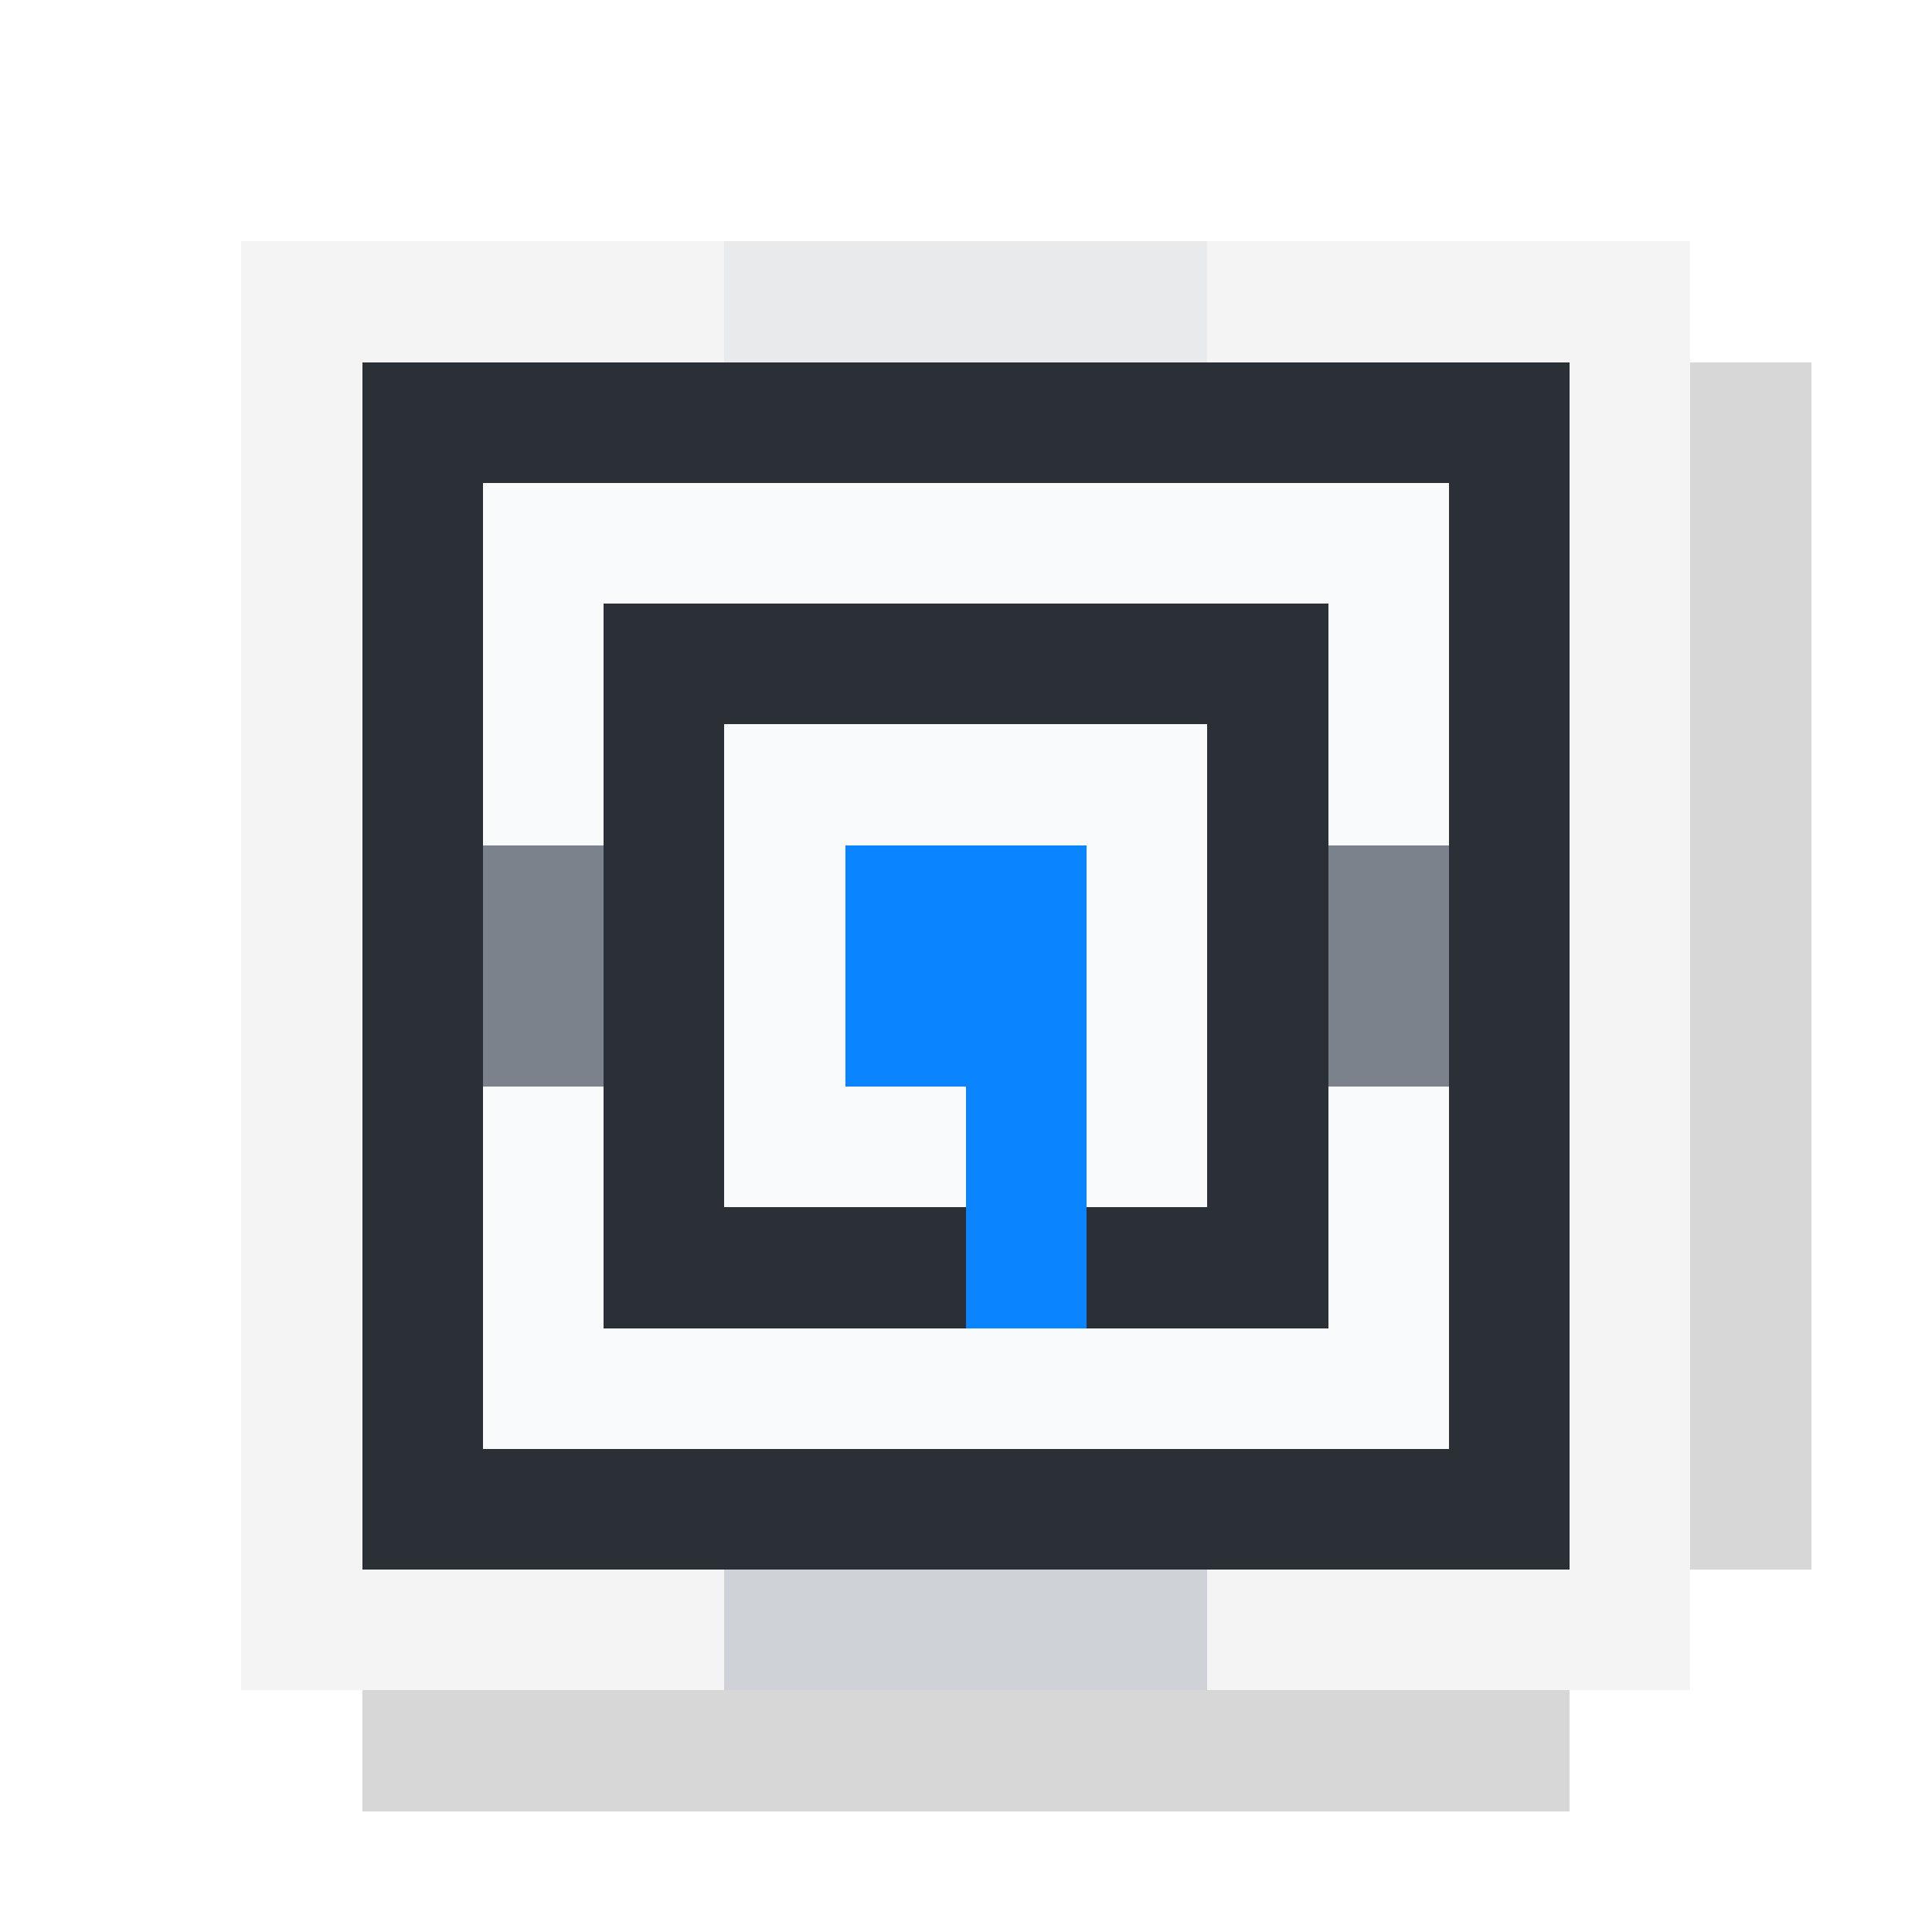
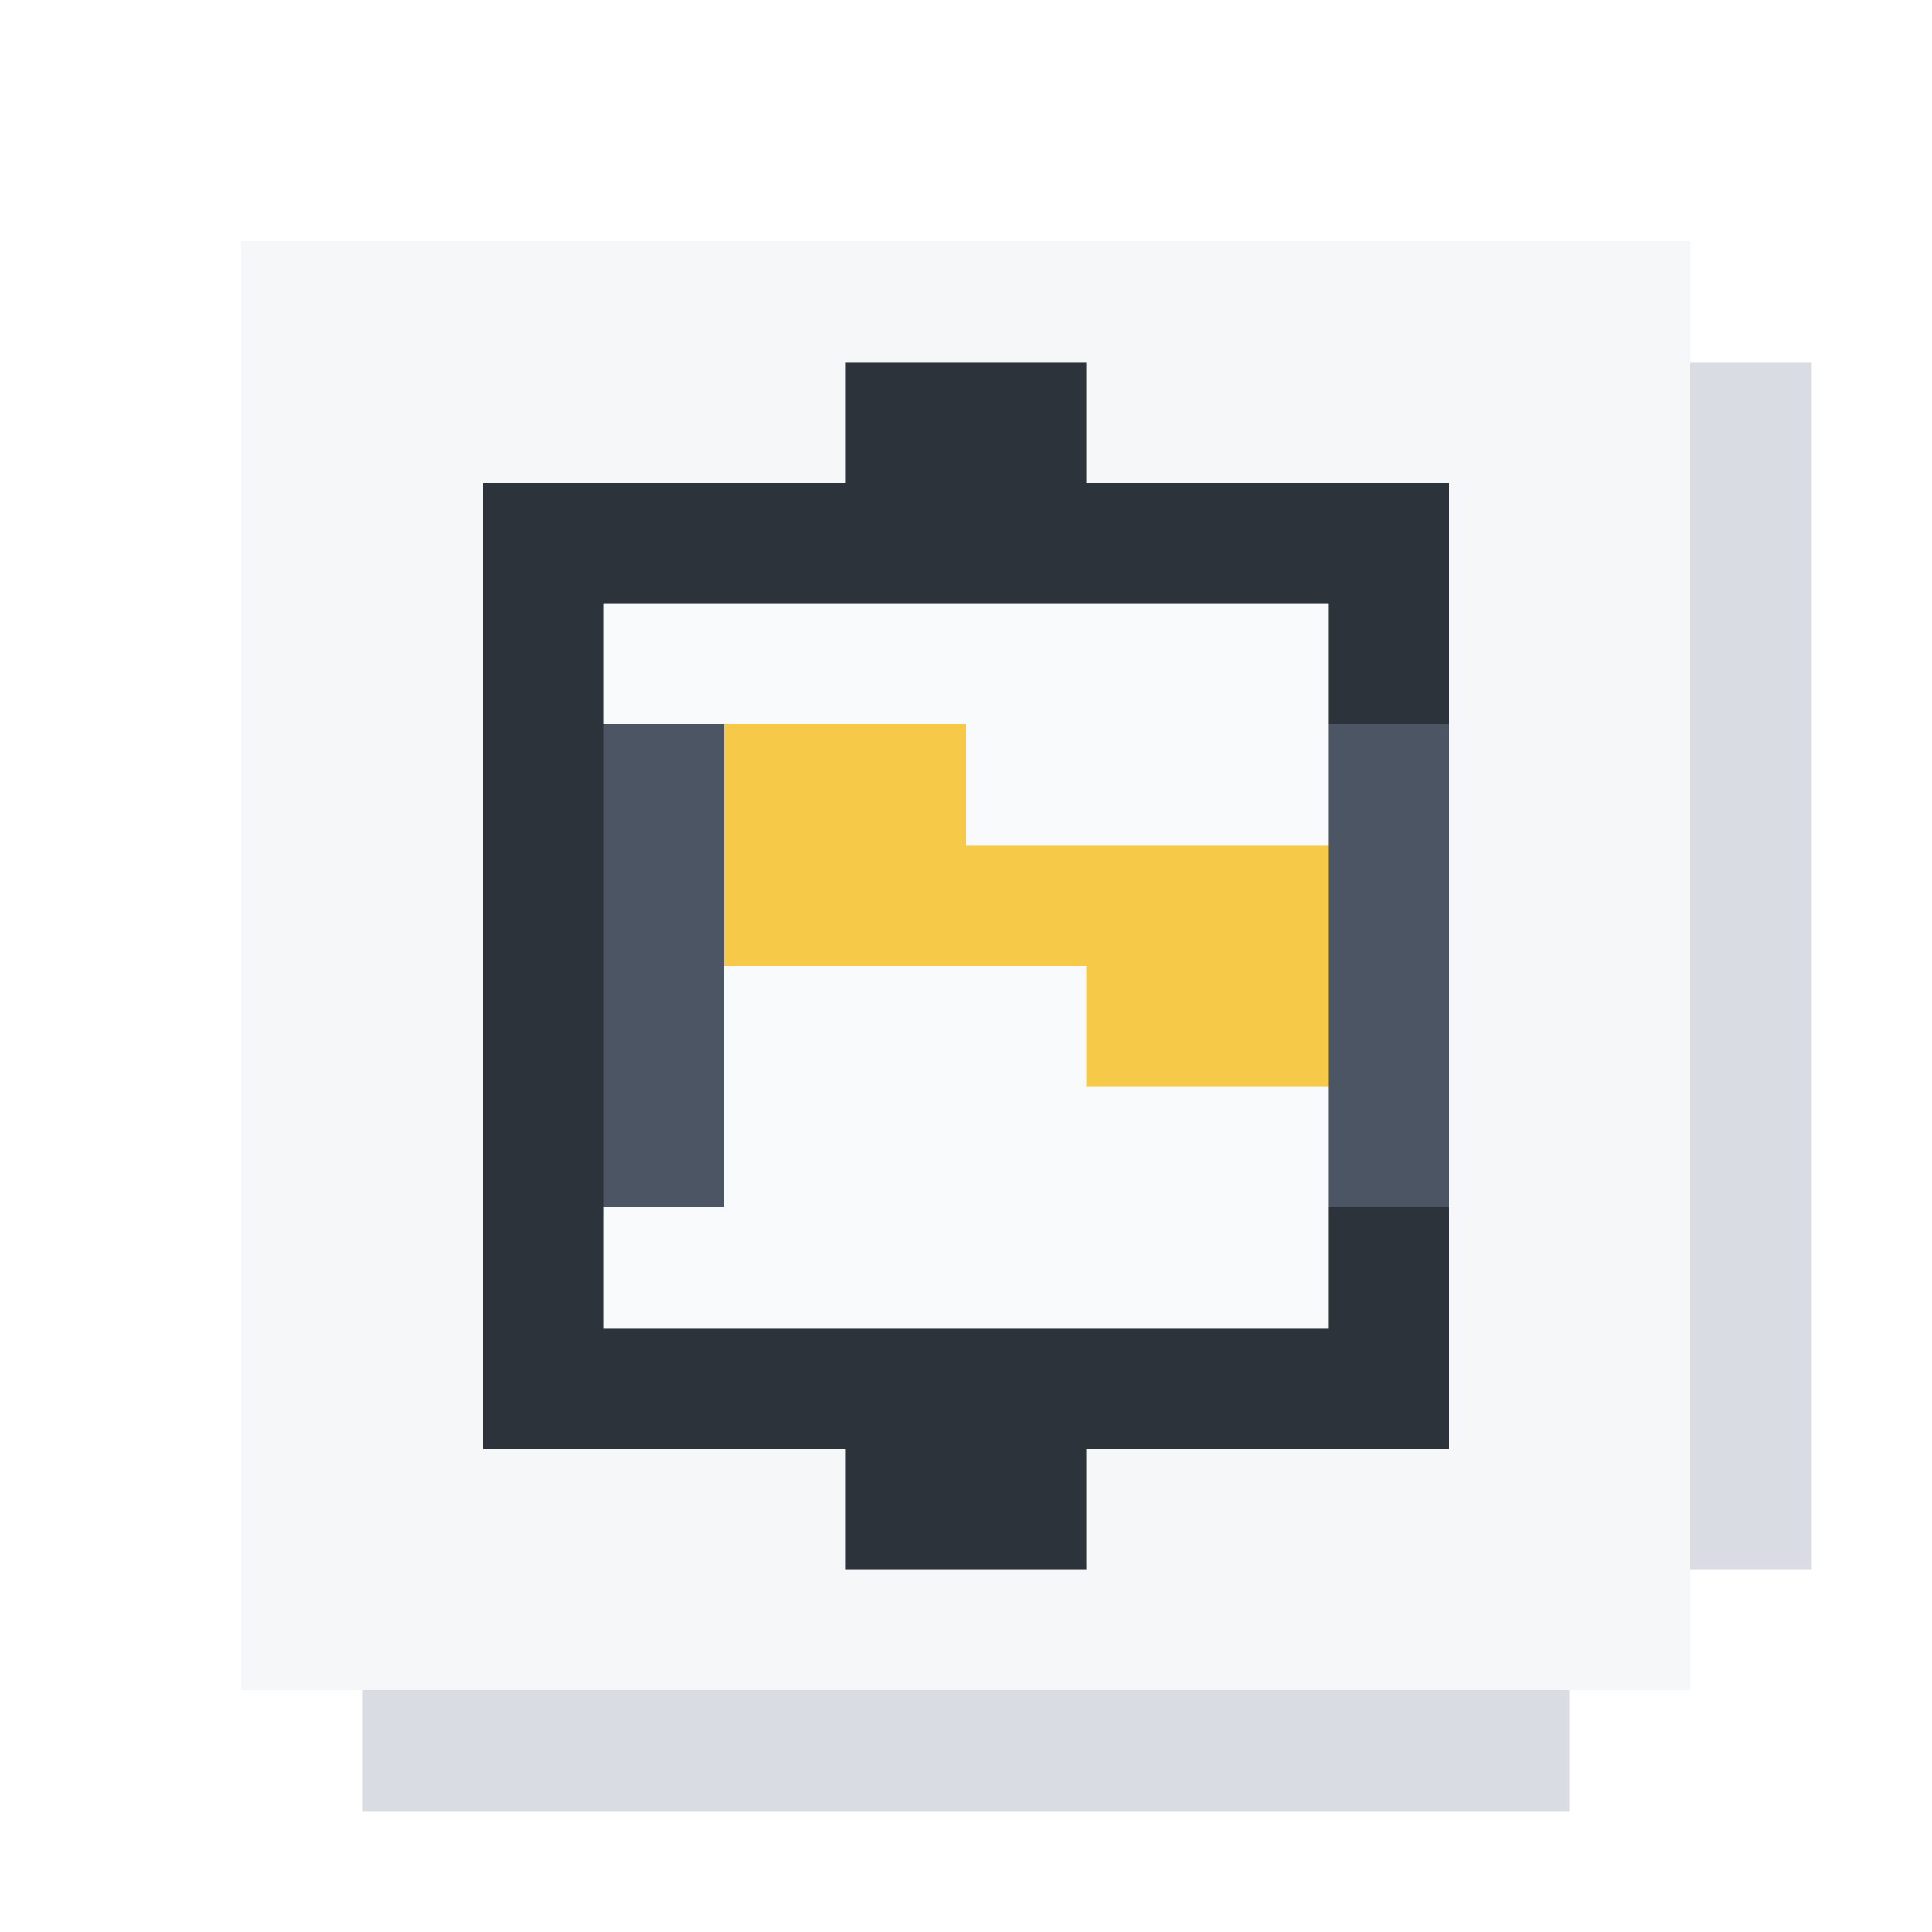
<svg xmlns="http://www.w3.org/2000/svg" width="512" height="512" viewBox="0 0 16 16" shape-rendering="crispEdges">
  <rect width="16" height="16" fill="#ffffff" />
-   <rect x="2" y="2" width="12" height="12" fill="#f4f4f4" />
+   <rect x="2" y="2" width="12" height="12" fill="#f6f7f9" />
  <rect x="3" y="1" width="10" height="1" fill="#ffffff" />
  <rect x="1" y="3" width="1" height="10" fill="#ffffff" />
-   <rect x="14" y="3" width="1" height="10" fill="#d7d7d7" />
-   <rect x="3" y="14" width="10" height="1" fill="#d7d7d7" />
-   <rect x="3" y="3" width="10" height="10" fill="#2b2f36" />
-   <rect x="4" y="4" width="8" height="8" fill="#f9fafb" />
-   <rect x="5" y="5" width="6" height="1" fill="#2b2f36" />
-   <rect x="5" y="10" width="6" height="1" fill="#2b2f36" />
-   <rect x="5" y="6" width="1" height="4" fill="#2b2f36" />
-   <rect x="10" y="6" width="1" height="4" fill="#2b2f36" />
-   <rect x="7" y="7" width="2" height="2" fill="#0a84ff" />
-   <rect x="8" y="9" width="1" height="2" fill="#0a84ff" />
-   <rect x="4" y="7" width="1" height="2" fill="#7b828c" />
-   <rect x="11" y="7" width="1" height="2" fill="#7b828c" />
-   <rect x="6" y="2" width="4" height="1" fill="#e9eaec" />
-   <rect x="6" y="13" width="4" height="1" fill="#cfd3d8" />
+   <rect x="14" y="3" width="1" height="10" fill="#d9dde3" />
+   <rect x="3" y="14" width="10" height="1" fill="#d9dde3" />
+   <rect x="4" y="4" width="8" height="8" fill="#2d333a" />
+   <rect x="5" y="5" width="6" height="6" fill="#f9fafb" />
+   <rect x="6" y="6" width="2" height="2" fill="#f7c948" />
+   <rect x="8" y="7" width="3" height="1" fill="#f7c948" />
+   <rect x="10" y="8" width="1" height="1" fill="#f7c948" />
+   <rect x="9" y="8" width="1" height="1" fill="#f7c948" />
+   <rect x="5" y="6" width="1" height="4" fill="#4b5563" />
+   <rect x="11" y="6" width="1" height="4" fill="#4b5563" />
+   <rect x="7" y="3" width="2" height="1" fill="#2d333a" />
+   <rect x="7" y="12" width="2" height="1" fill="#2d333a" />
</svg>
